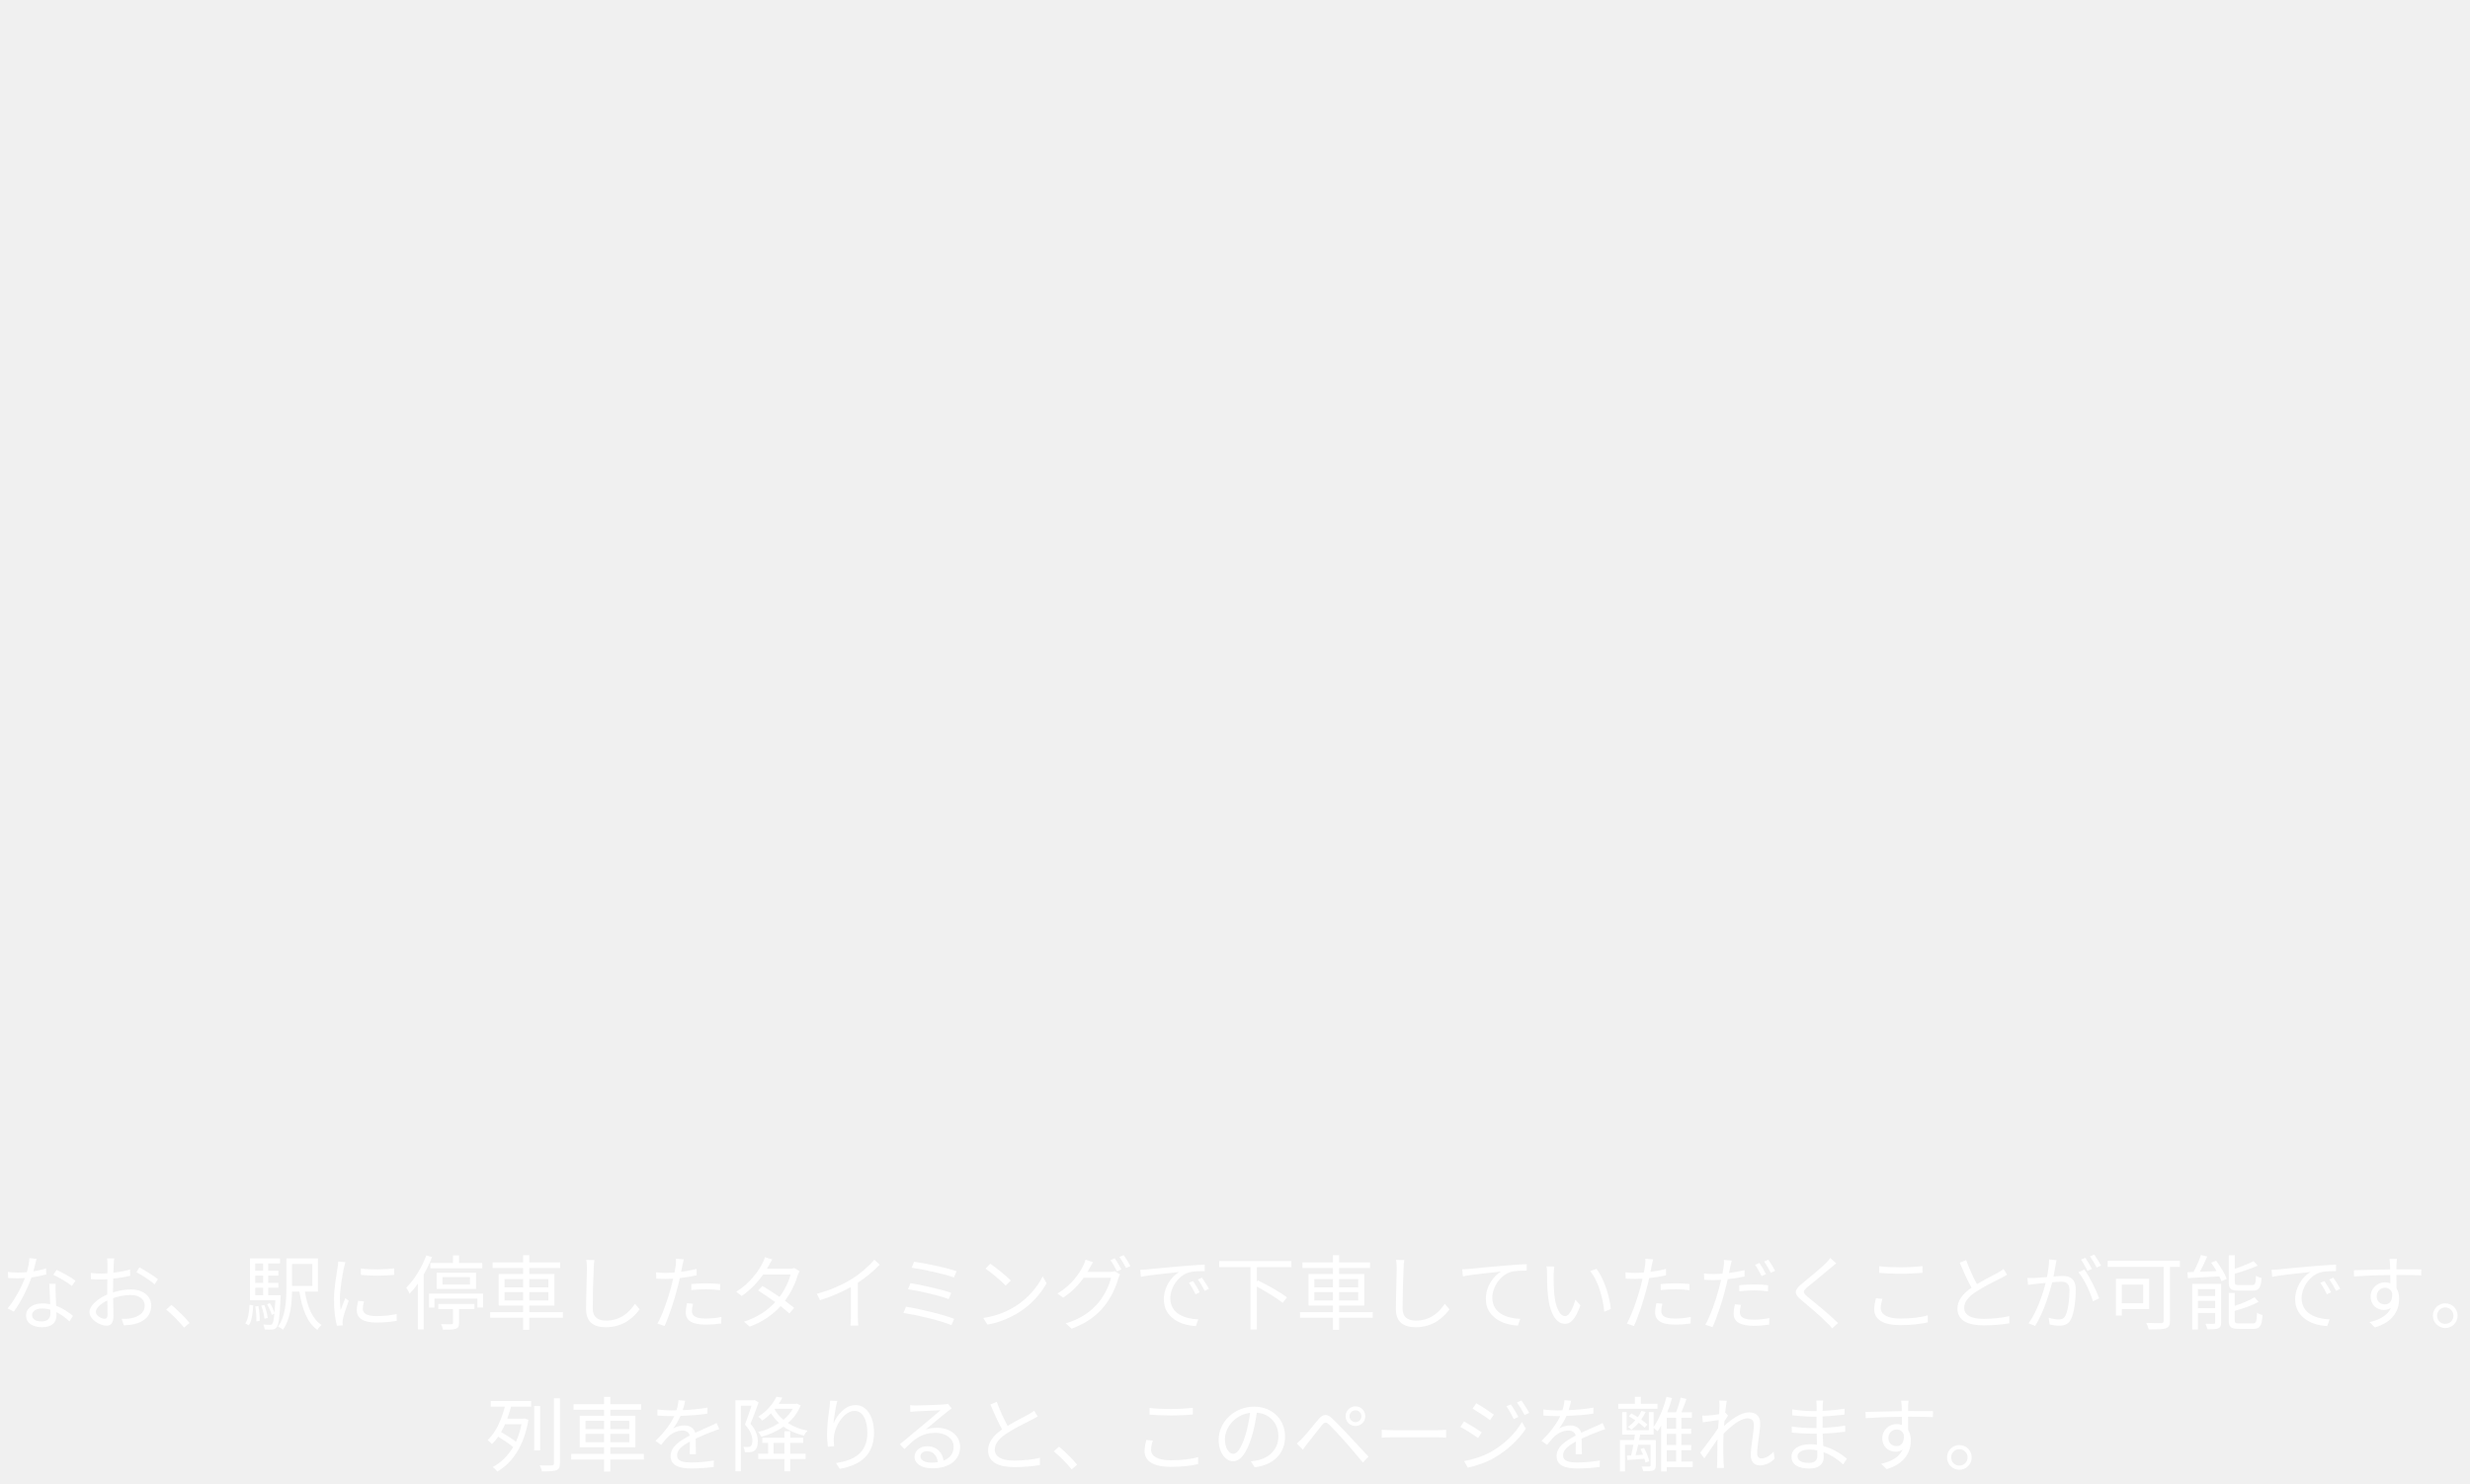
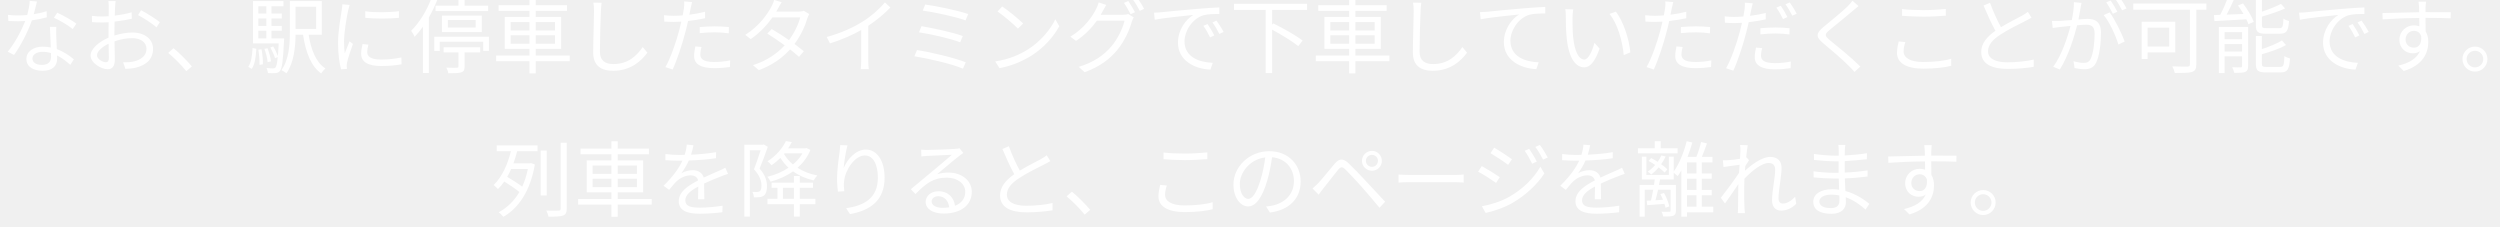
- <svg xmlns="http://www.w3.org/2000/svg" id="_イヤー_4" viewBox="0 0 1098 659.36">
-   <defs>
-     <style>.cls-1{fill:#fff;font-family:STKaitiSC-Regular, 'Kaiti SC';font-size:36px;}.cls-2{letter-spacing:-.5em;}</style>
-   </defs>
-   <text class="cls-1" transform="translate(0 588.15)">
-     <tspan x="0" y="0">なお、駅に停車したタイミングで下車していただくことが可能です</tspan>
-     <tspan class="cls-2" x="1080" y="0">。</tspan>
-     <tspan x="216" y="63">列車を降りると、このページを離れます</tspan>
-     <tspan class="cls-2" x="864" y="63">。</tspan>
-   </text>
+ <svg xmlns="http://www.w3.org/2000/svg" version="1.1" id="_イヤー_2" x="0px" y="0px" viewBox="0 0 1098 99.4" style="enable-background:new 0 0 1098 99.4;" xml:space="preserve">
+   <style type="text/css">
+ 	.st0{fill:#FFFFFF;}
+ 	.st1{font-family:'STKaitiSC-Regular';}
+ 	.st2{font-size:36px;}
+ 	.st3{letter-spacing:-18;}
+ </style>
+   <g id="_イヤー_4">
+     <g transform="translate(0 588.15)">
+       <text transform="matrix(1 0 0 1 0 -558.9043)" class="st0 st1 st2">なお、駅に停車したタイミングで下車していただくことが可能です</text>
+       <text transform="matrix(1 0 0 1 1080 -558.9043)" class="st0 st1 st2 st3">。</text>
+       <text transform="matrix(1 0 0 1 216 -495.9043)" class="st0 st1 st2">列車を降りると、このページを離れます</text>
+       <text transform="matrix(1 0 0 1 864 -495.9043)" class="st0 st1 st2 st3">。</text>
+     </g>
+   </g>
</svg>
